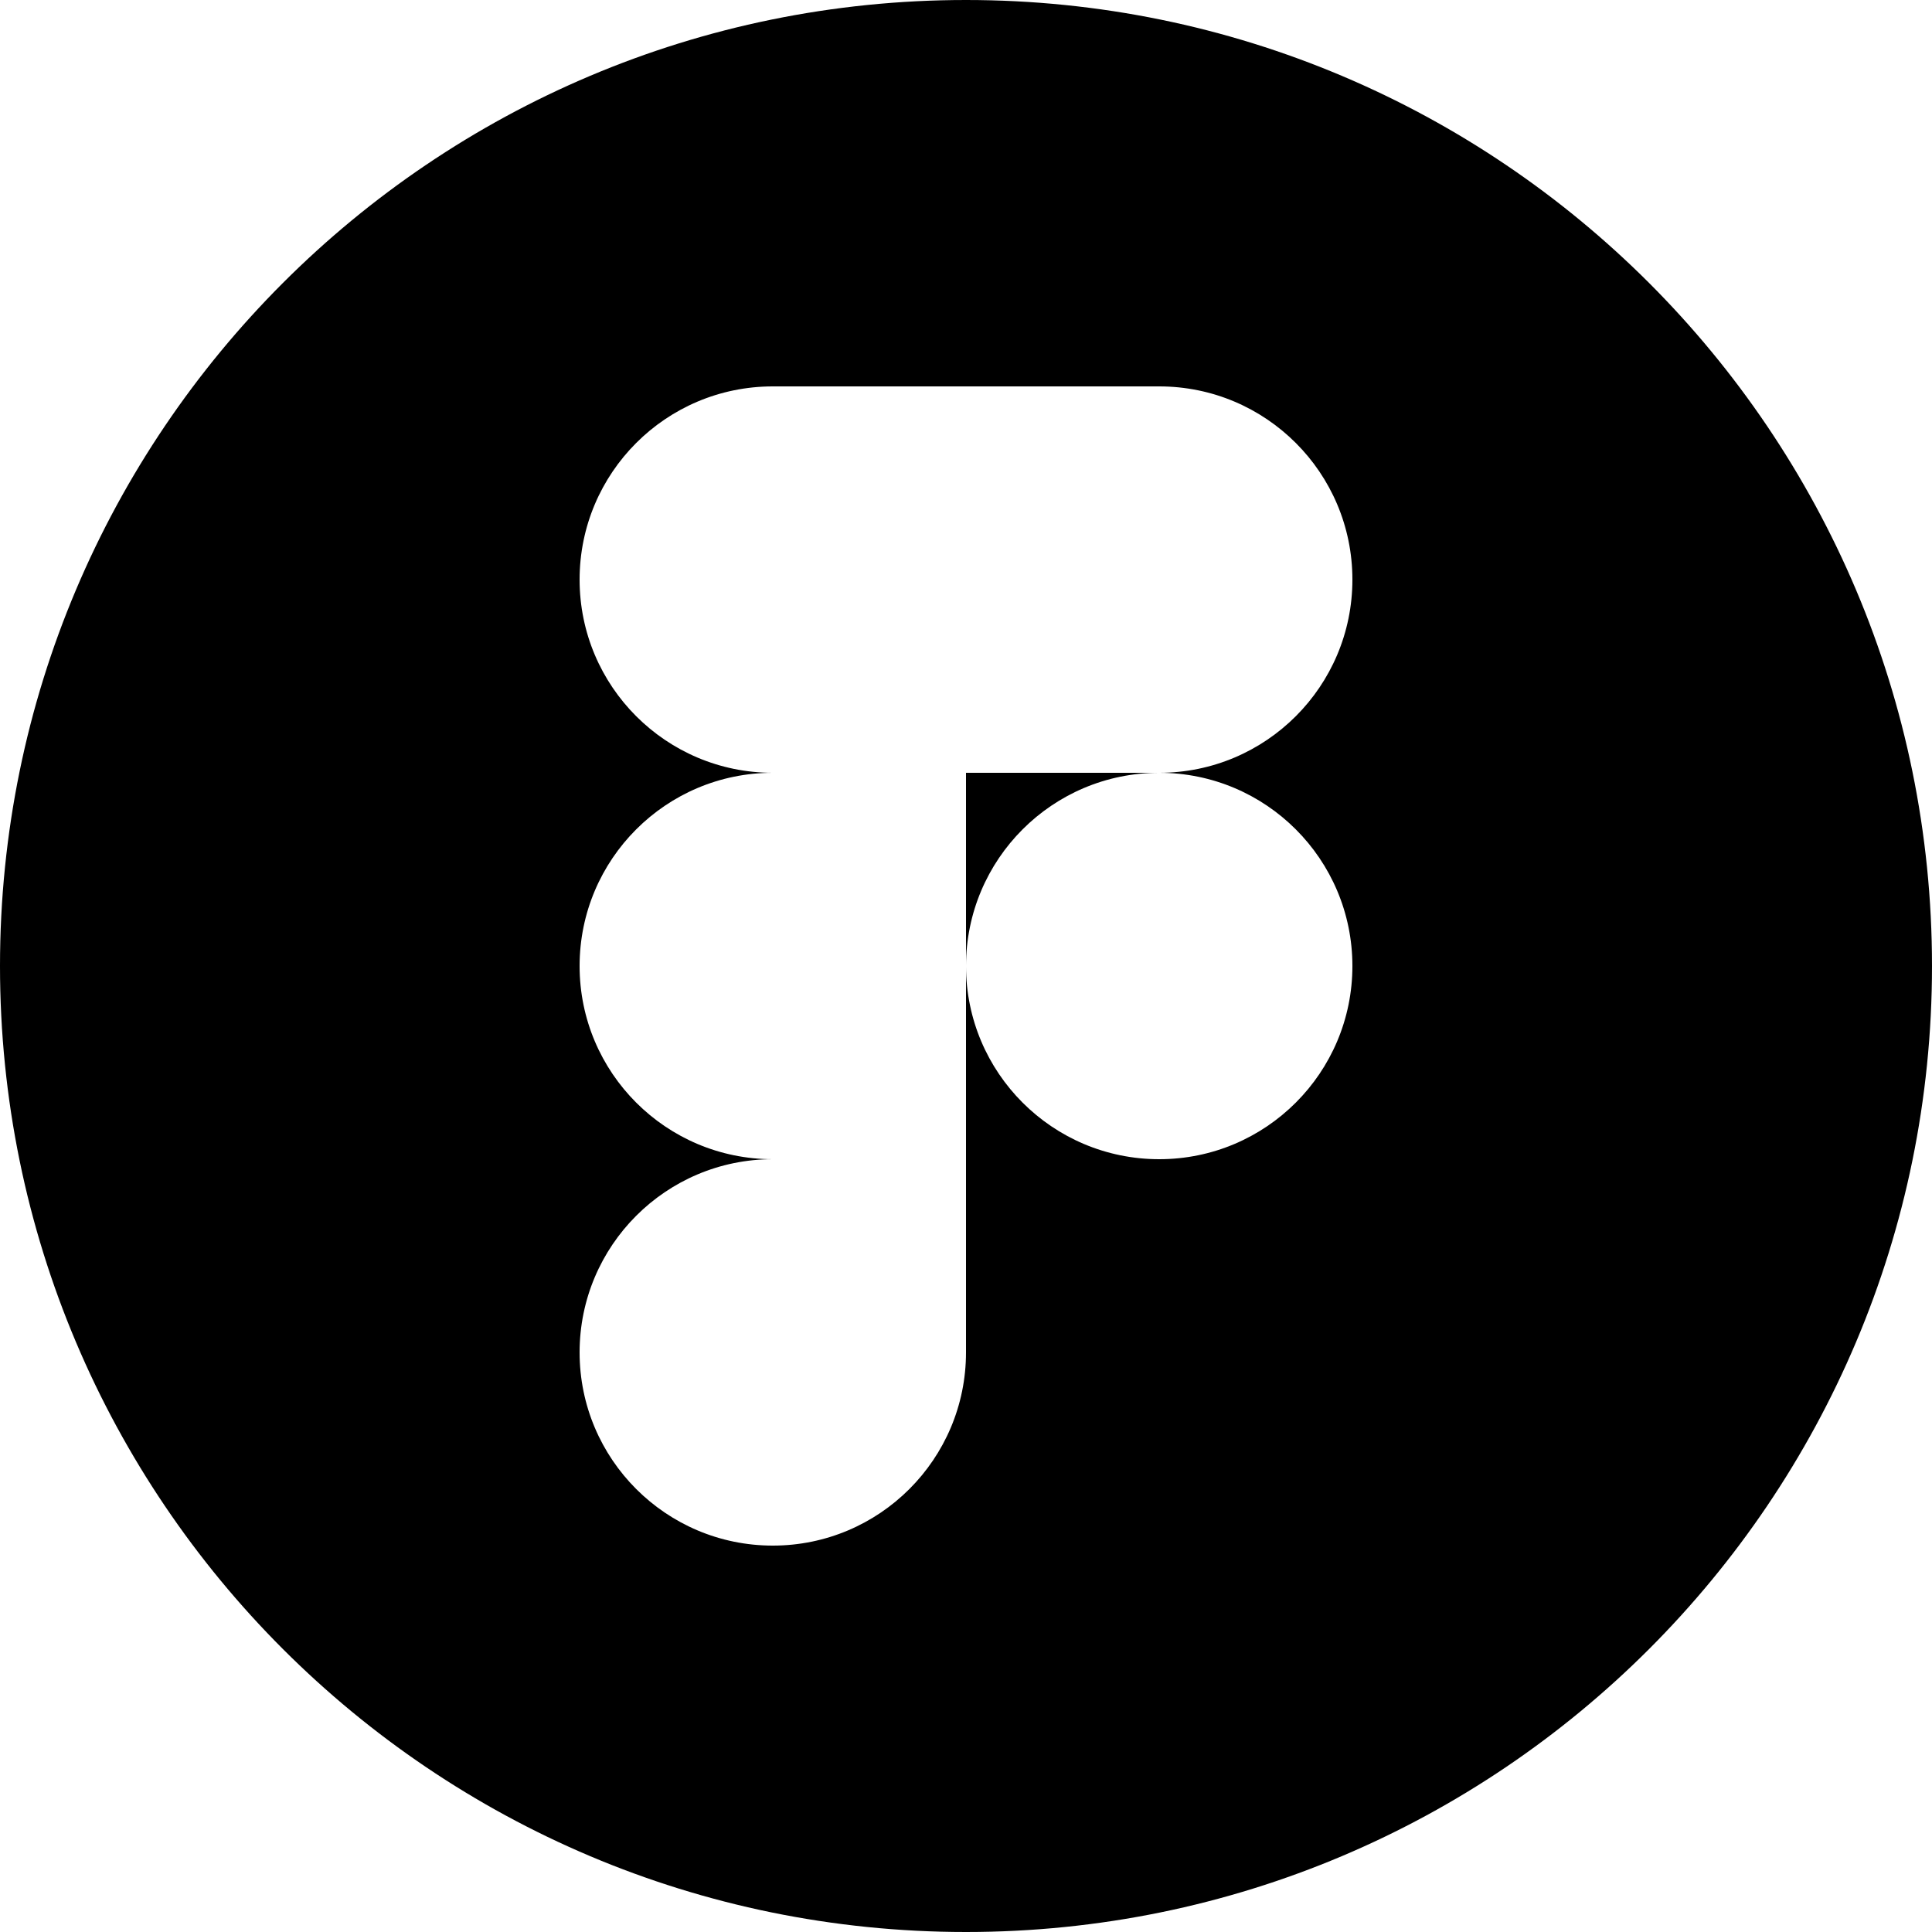
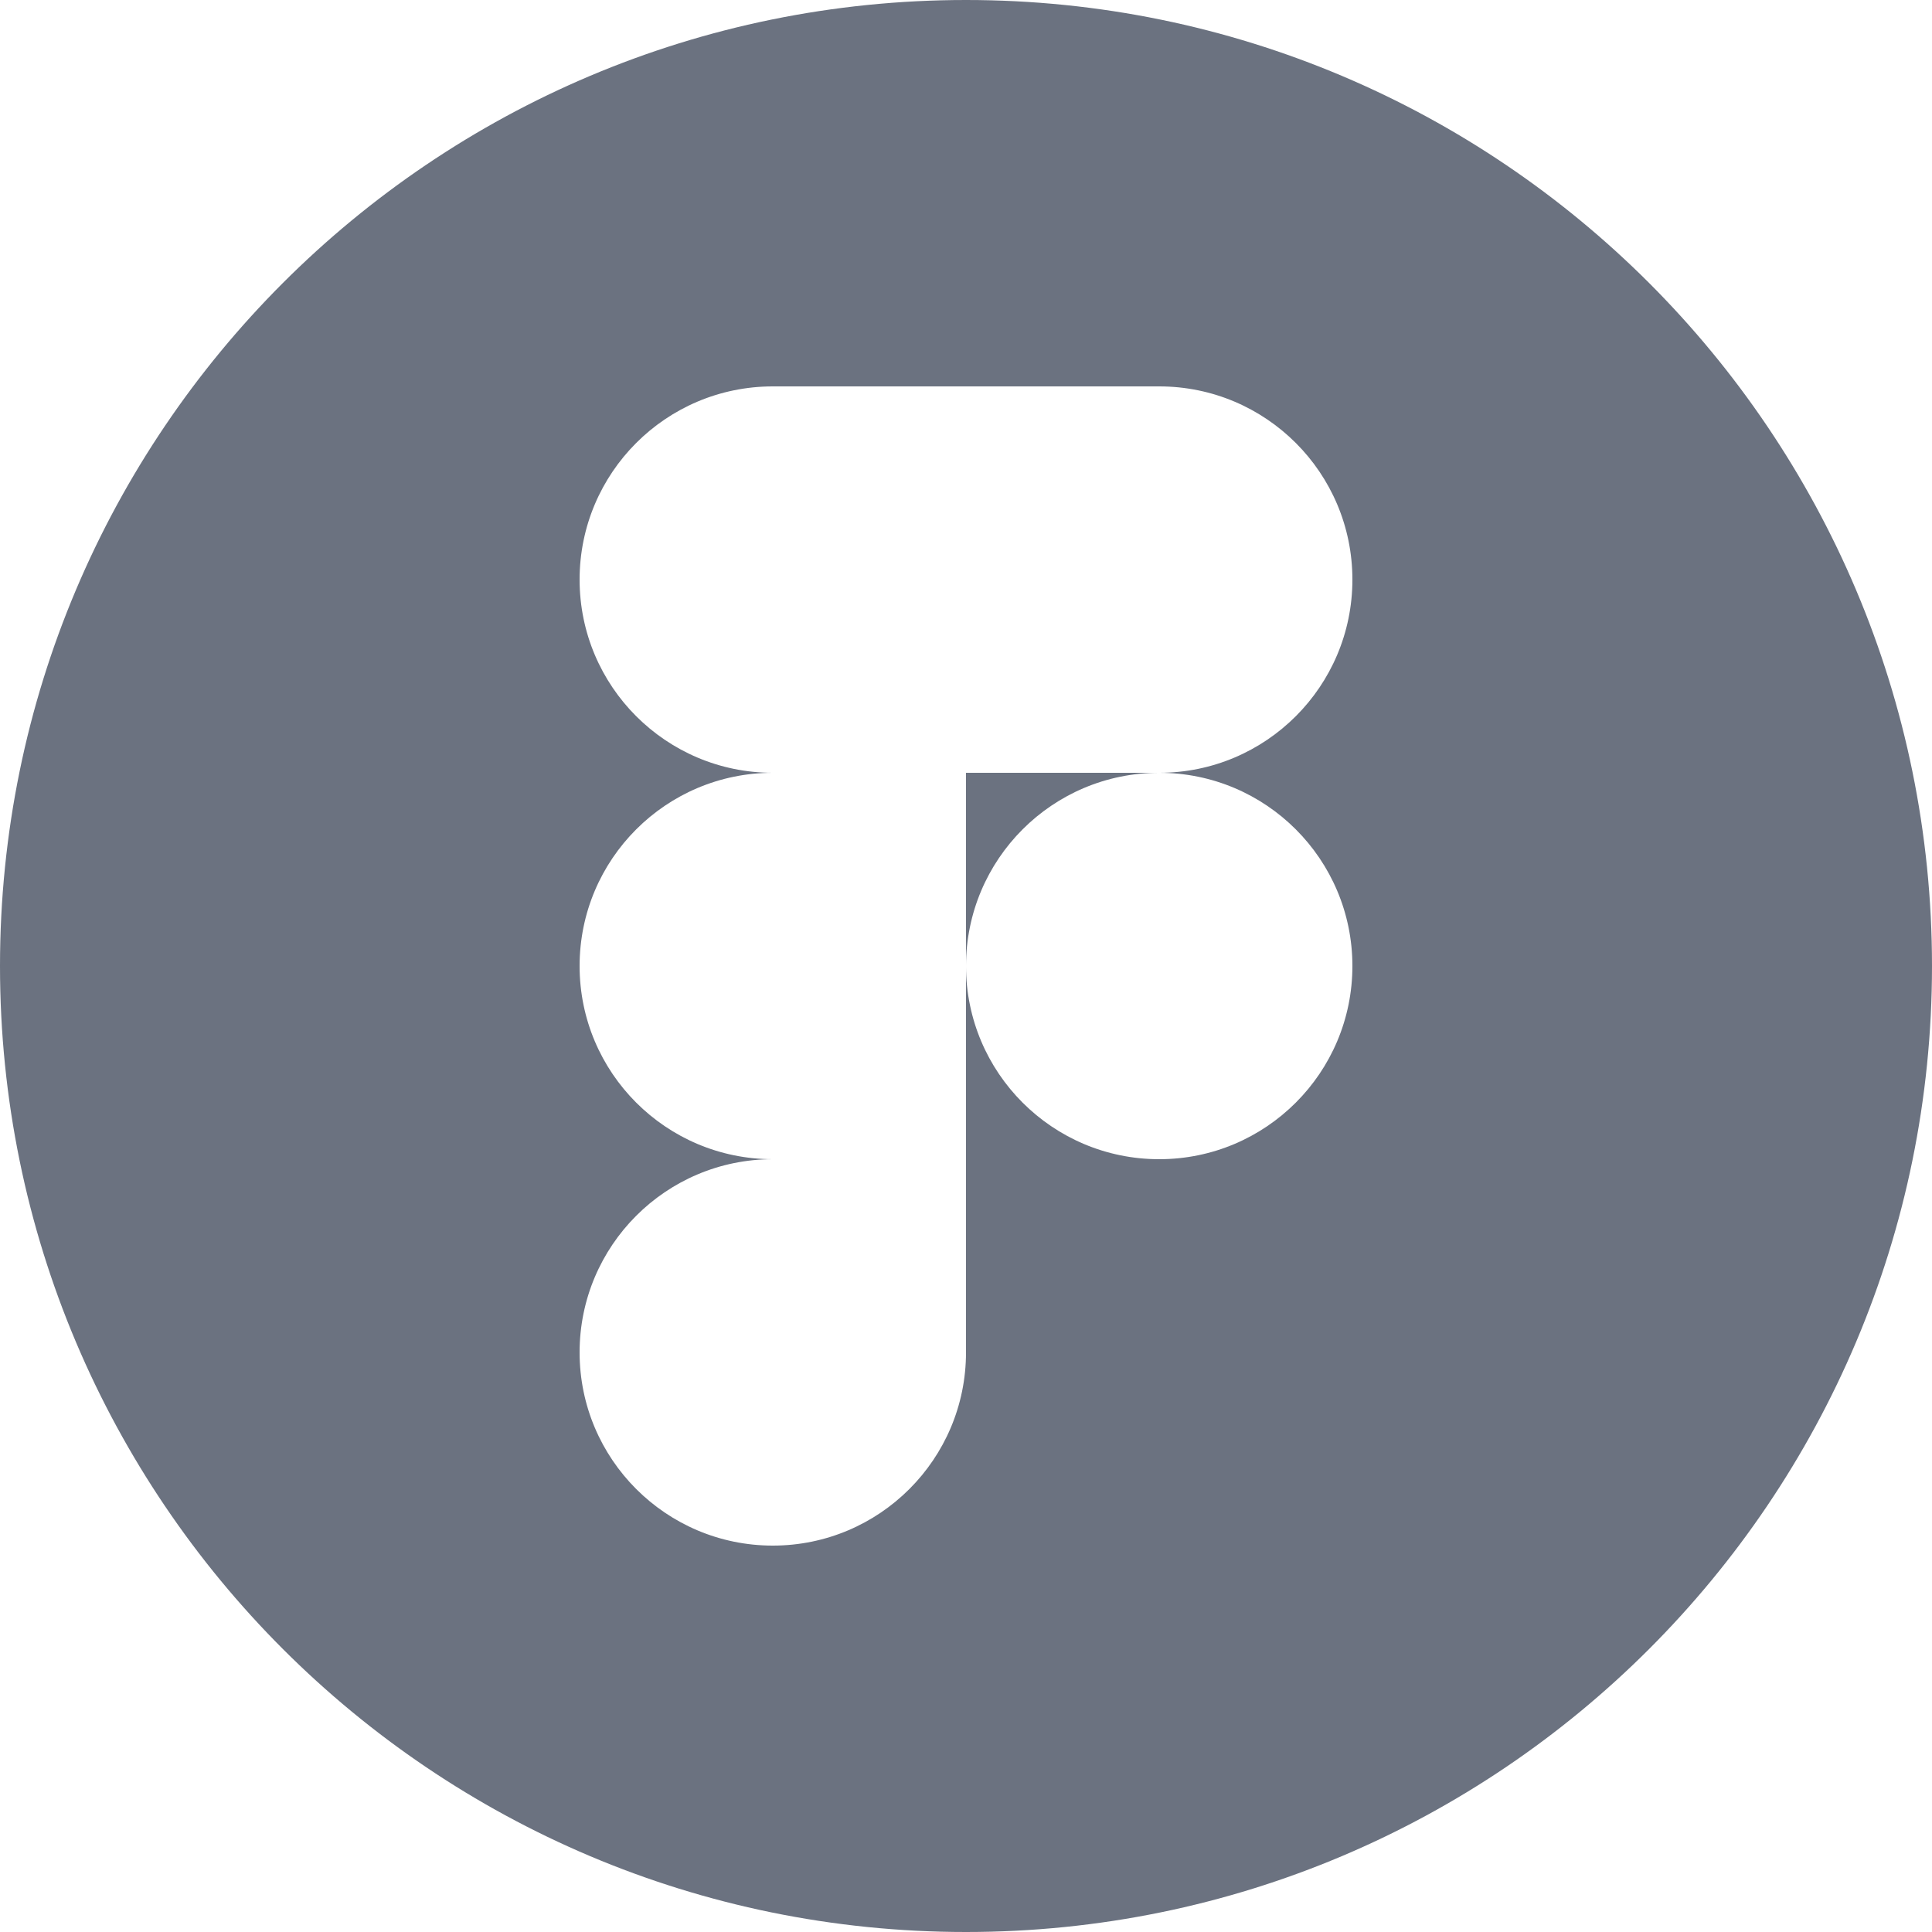
- <svg xmlns="http://www.w3.org/2000/svg" width="48" height="48" viewBox="0 0 48 48" fill="none">
-   <path fill-rule="evenodd" clip-rule="evenodd" d="M0 24C0 10.745 10.745 0 24 0C37.255 0 48 10.745 48 24C48 37.255 37.255 48 24 48C10.745 48 0 37.255 0 24ZM19.2 38.4C21.851 38.4 24 36.251 24 33.6V28.8H19.2C16.549 28.8 14.4 30.949 14.4 33.6C14.4 36.251 16.549 38.4 19.2 38.4ZM14.4 24C14.4 26.651 16.549 28.8 19.2 28.8H24V19.2H19.2C16.549 19.2 14.4 21.349 14.4 24ZM14.4 14.4C14.4 17.051 16.549 19.2 19.2 19.2H24V9.6H19.2C16.549 9.6 14.4 11.749 14.4 14.4ZM24 9.6V19.2H28.8C31.451 19.2 33.6 17.051 33.6 14.4C33.6 11.749 31.451 9.6 28.8 9.6H24ZM33.6 24C33.6 21.349 31.451 19.2 28.8 19.2C26.149 19.2 24 21.349 24 24C24 26.651 26.149 28.8 28.8 28.8C31.451 28.8 33.6 26.651 33.6 24Z" fill="black" />
+ <svg xmlns="http://www.w3.org/2000/svg" fill="#6B7280" width="48" height="48" viewBox="0 0 48 48">
+   <path fill-rule="evenodd" clip-rule="evenodd" d="M0 24C0 10.745 10.745 0 24 0C37.255 0 48 10.745 48 24C48 37.255 37.255 48 24 48C10.745 48 0 37.255 0 24ZM19.2 38.4C21.851 38.4 24 36.251 24 33.6V28.8H19.2C16.549 28.8 14.4 30.949 14.4 33.6C14.4 36.251 16.549 38.4 19.2 38.4ZM14.4 24C14.4 26.651 16.549 28.8 19.2 28.8H24V19.2H19.2C16.549 19.2 14.4 21.349 14.4 24ZM14.4 14.4C14.4 17.051 16.549 19.2 19.2 19.2H24V9.6H19.2C16.549 9.6 14.4 11.749 14.4 14.4ZM24 9.6V19.2H28.8C31.451 19.2 33.6 17.051 33.6 14.4C33.6 11.749 31.451 9.6 28.8 9.6H24ZM33.6 24C33.6 21.349 31.451 19.2 28.8 19.2C26.149 19.2 24 21.349 24 24C24 26.651 26.149 28.8 28.8 28.8C31.451 28.8 33.6 26.651 33.6 24Z" />
</svg>
